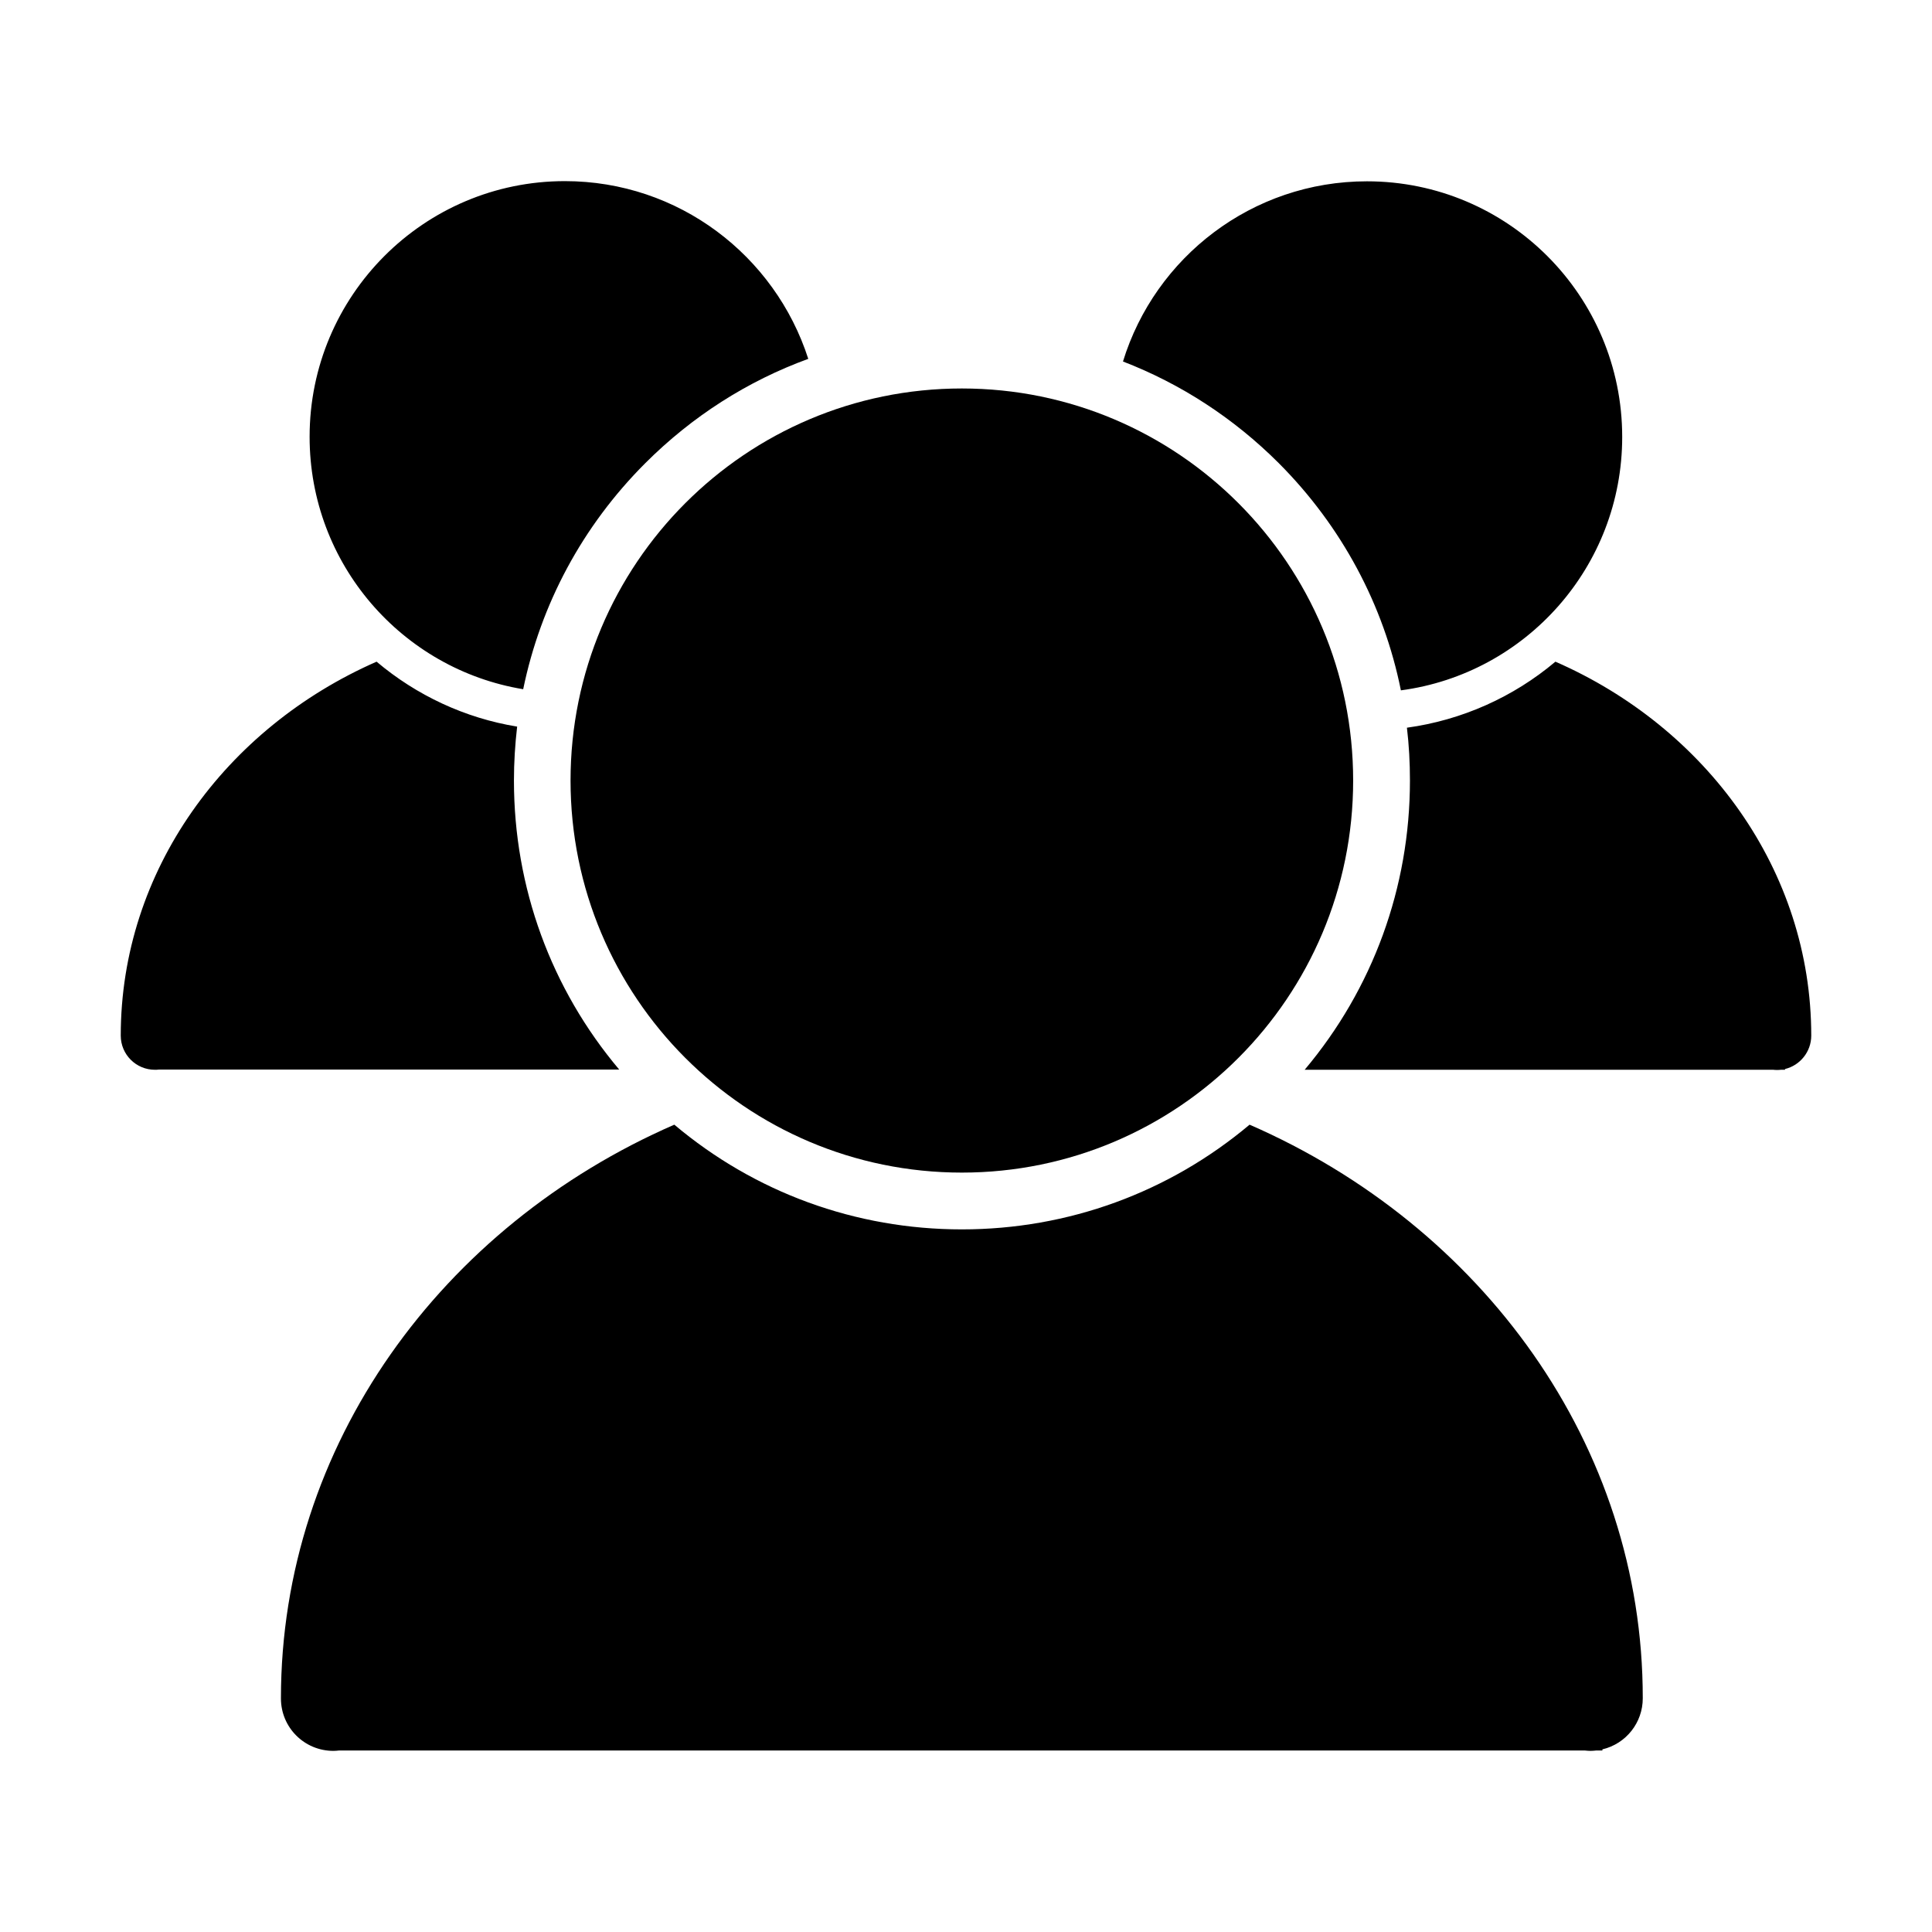
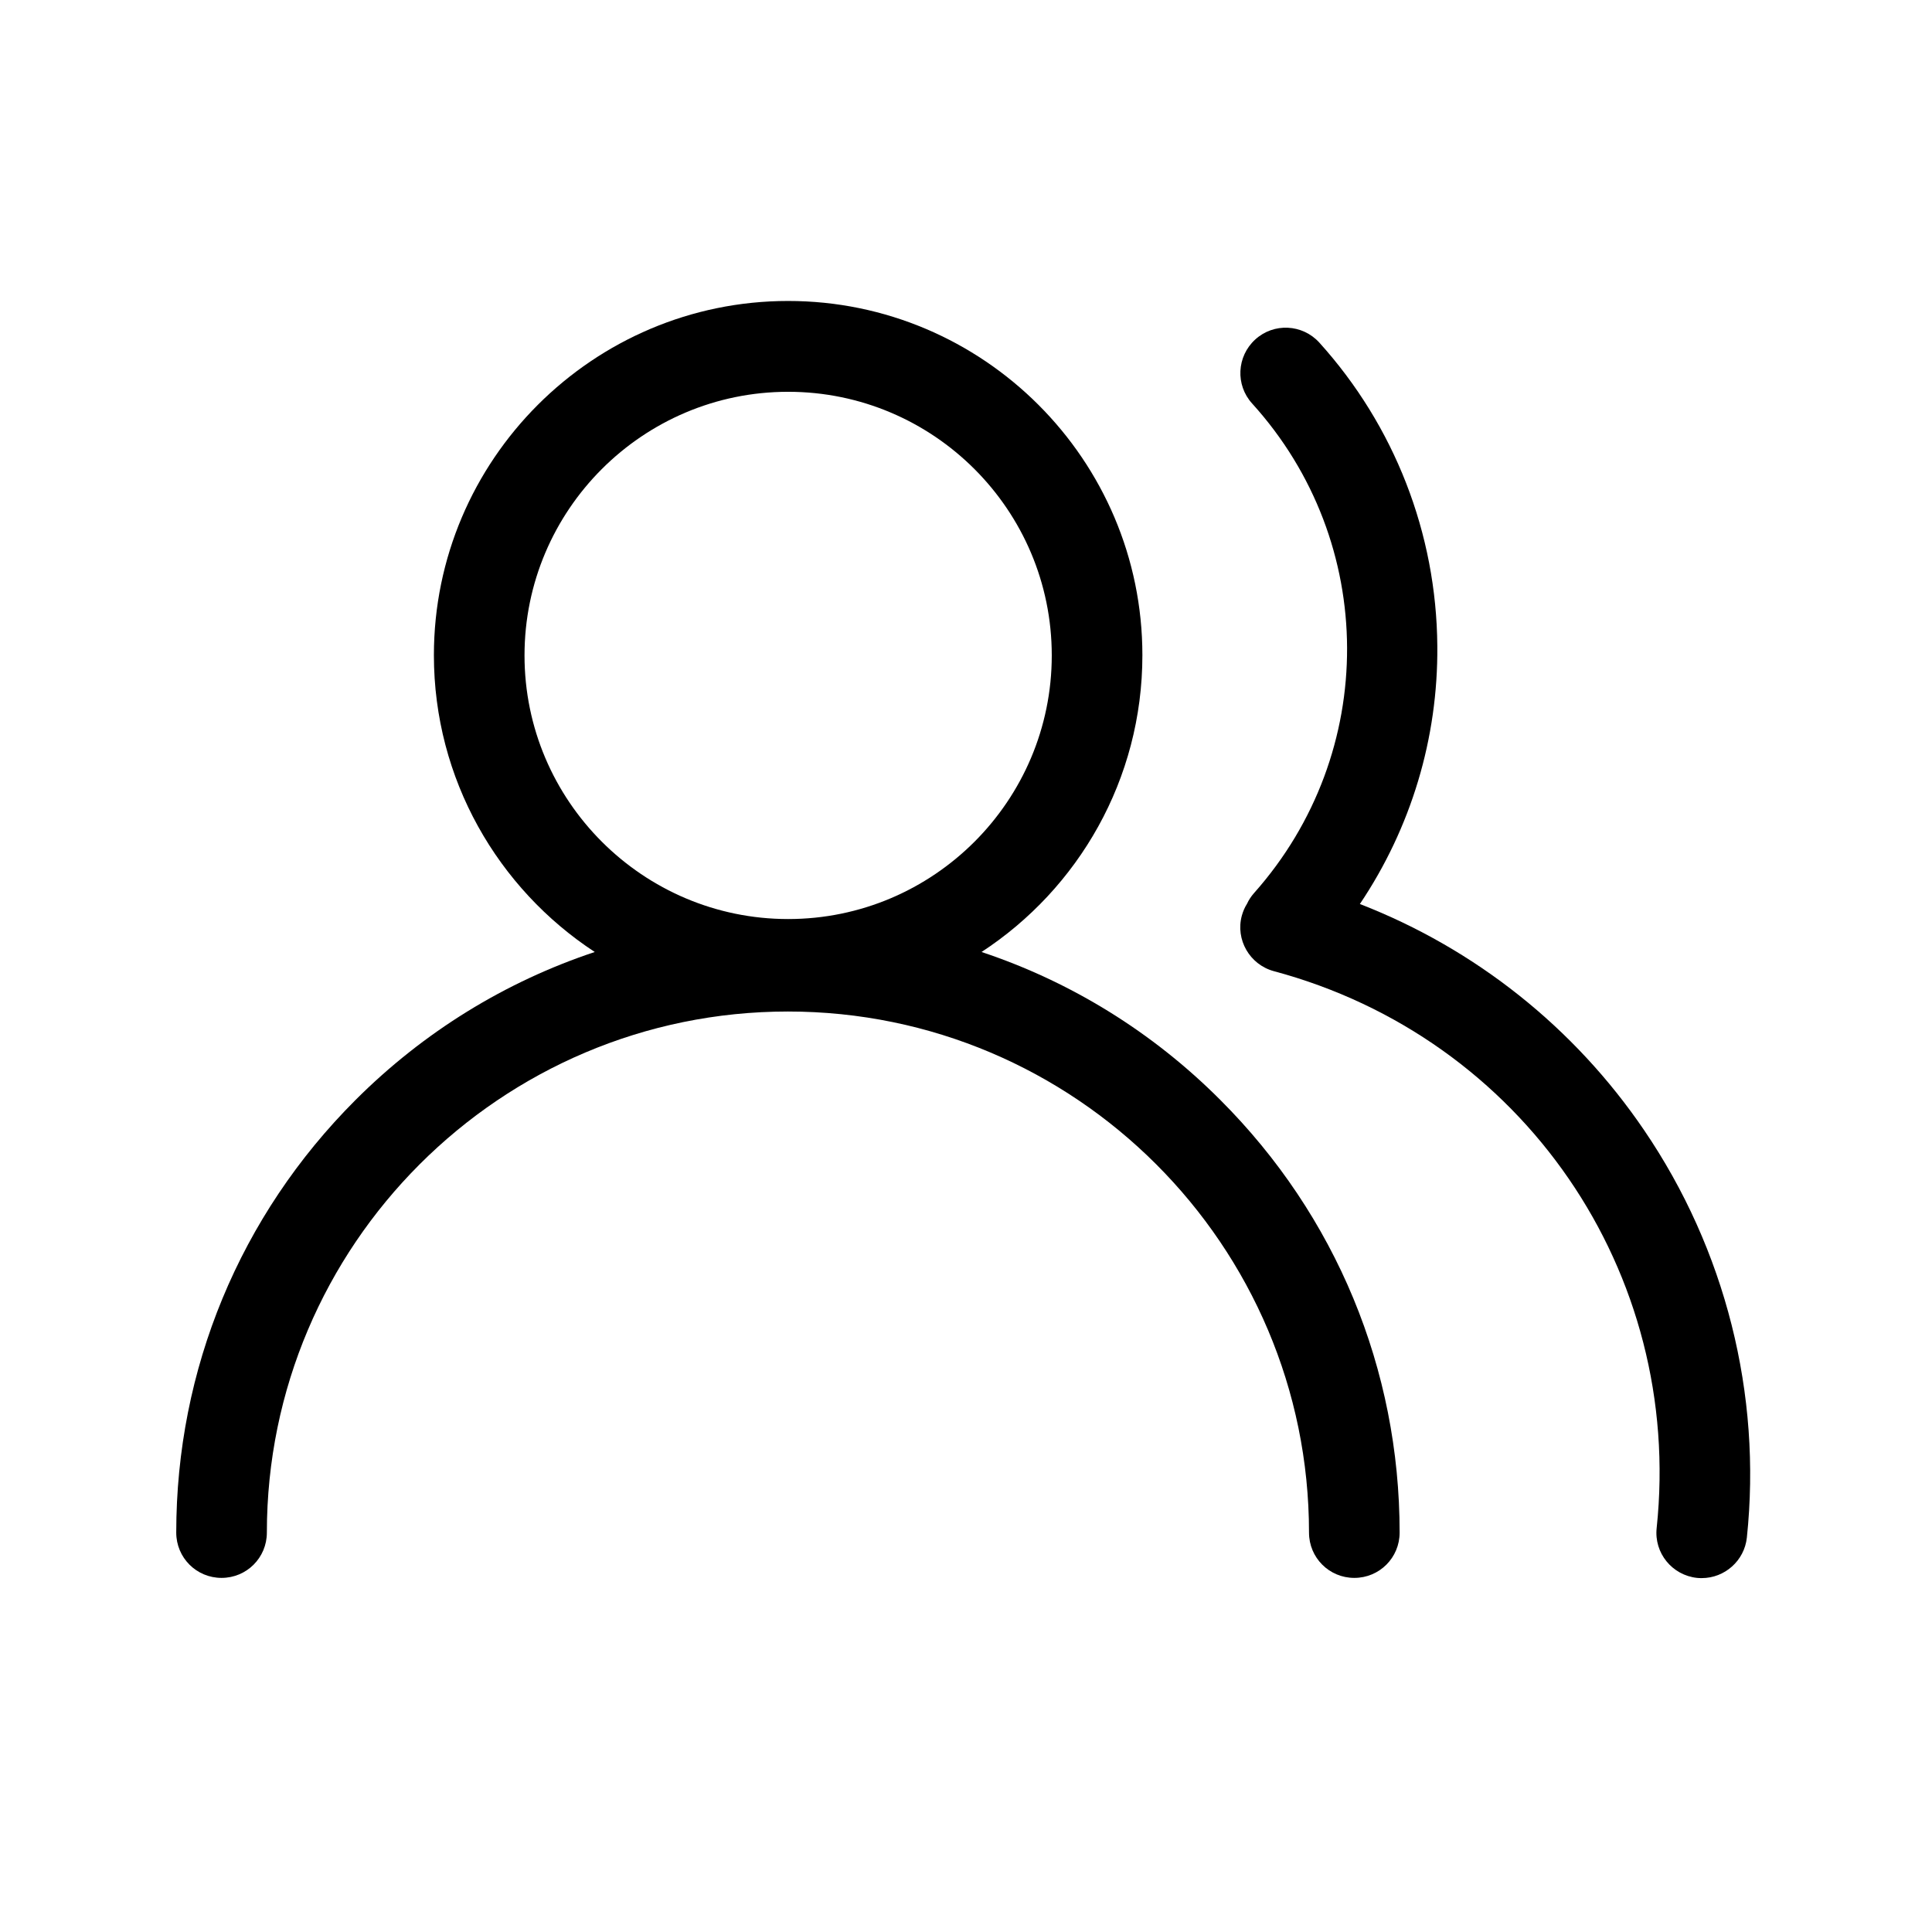
- <svg xmlns="http://www.w3.org/2000/svg" t="1615363824084" class="icon" viewBox="0 0 1024 1024" version="1.1" p-id="20947" width="256" height="256">
-   <path d="M662.3 596.1c-42.7 35.9-96.1 55.5-152.5 55.5-56.4 0-109.8-19.6-152.4-55.5-123 53.6-208.5 169.6-208.5 304.1 0 15.4 12.4 27.8 27.8 27.8 1 0 2-0.1 3-0.2H840c1 0.1 2 0.2 3 0.2s2-0.1 3-0.2h3.3v-0.6a27.79 27.79 0 0 0 21.4-27.1c0.1-134.4-85.4-250.4-208.4-304zM277.3 365.3c9.3-45.1 31.4-86.5 64.7-119.8 24.9-24.9 54.3-43.6 86.4-55.3-17.6-54.7-68.7-94.2-129-94.2-74.7 0-135.3 60.7-135.3 135.5 0 67.4 49 123.2 113.2 133.8zM272.4 413.7c0-9.6 0.6-19.2 1.7-28.6h-0.1c-27.5-4.5-53.2-16.5-74.4-34.4C119.6 385.8 64 461.4 64 548.9c0 10 8.1 18.1 18.1 18.1 0.7 0 1.3 0 2-0.1h244.1c-36.1-42.8-55.8-96.5-55.8-153.2zM960 548.9c0-87.6-55.6-163.2-135.6-198.2-22.3 18.8-49.6 31-78.7 35 1.1 9.2 1.6 18.5 1.6 28 0 56.7-19.7 110.4-55.8 153.3h248.4c0.6 0.1 1.3 0.1 2 0.1s1.3 0 2-0.1h2.2v-0.4c7.9-1.9 13.9-9.1 13.9-17.7zM742.5 365.9c66.2-8.8 117.3-65.6 117.3-134.3 0-74.9-60.6-135.5-135.3-135.5-60.8 0-112.3 40.2-129.3 95.5 30.6 11.8 58.7 30 82.6 53.9 33.3 33.4 55.6 75.1 64.7 120.4z" p-id="20948" />
-   <path d="M302.4 413.7a207.4 207.8 0 1 0 414.8 0 207.4 207.8 0 1 0-414.8 0Z" p-id="20949" />
+ <svg xmlns="http://www.w3.org/2000/svg" t="1650623852152" class="icon" viewBox="0 0 1024 1024" version="1.1" p-id="7510" width="200" height="200">
+   <path d="M520.235 504.577c51.306-33.513 85.254-91.477 85.254-157.301 0-103.485-84.273-187.757-187.758-187.757S229.974 243.791 229.974 347.275c0 65.715 33.949 123.68 85.254 157.301-47.266 15.719-90.603 42.245-126.845 78.486-61.239 61.239-94.971 142.674-94.971 229.238 0 13.318 10.699 24.016 24.016 24.016s24.015-10.699 24.015-24.016c0-152.279 123.899-276.177 276.178-276.177S693.801 660.021 693.801 812.302c0 13.318 10.698 24.016 24.015 24.016s24.016-10.699 24.016-24.016c0-86.564-33.731-167.999-94.971-229.237-36.023-36.133-79.36-62.768-126.627-78.487zM278.005 347.385c0-77.067 62.658-139.726 139.726-139.726s139.727 62.658 139.727 139.726-62.659 139.727-139.727 139.727c-76.958 0-139.726-62.659-139.726-139.727z" p-id="7511" />
+   <path d="M871.406 599.002a323.731 323.731 0 0 0-150.643-119.859c27.072-40.281 41.482-87.765 41.045-136.779-0.437-59.602-22.706-116.693-62.549-160.795-8.951-9.824-24.125-10.589-33.95-1.637-9.824 8.951-10.588 24.125-1.637 33.949 66.699 73.575 67.135 185.138 0.982 259.477-1.527 1.746-2.837 3.711-3.712 5.675-1.2 1.856-2.074 3.931-2.729 6.223-3.492 12.772 4.149 25.981 16.921 29.473 131.975 35.369 217.231 159.595 202.93 295.172-1.419 13.209 8.188 24.998 21.396 26.417 0.873 0.109 1.746 0.109 2.51 0.109 12.117 0 22.597-9.169 23.907-21.504 7.968-75.868-11.354-152.608-54.471-215.921z" p-id="7512" />
</svg>
